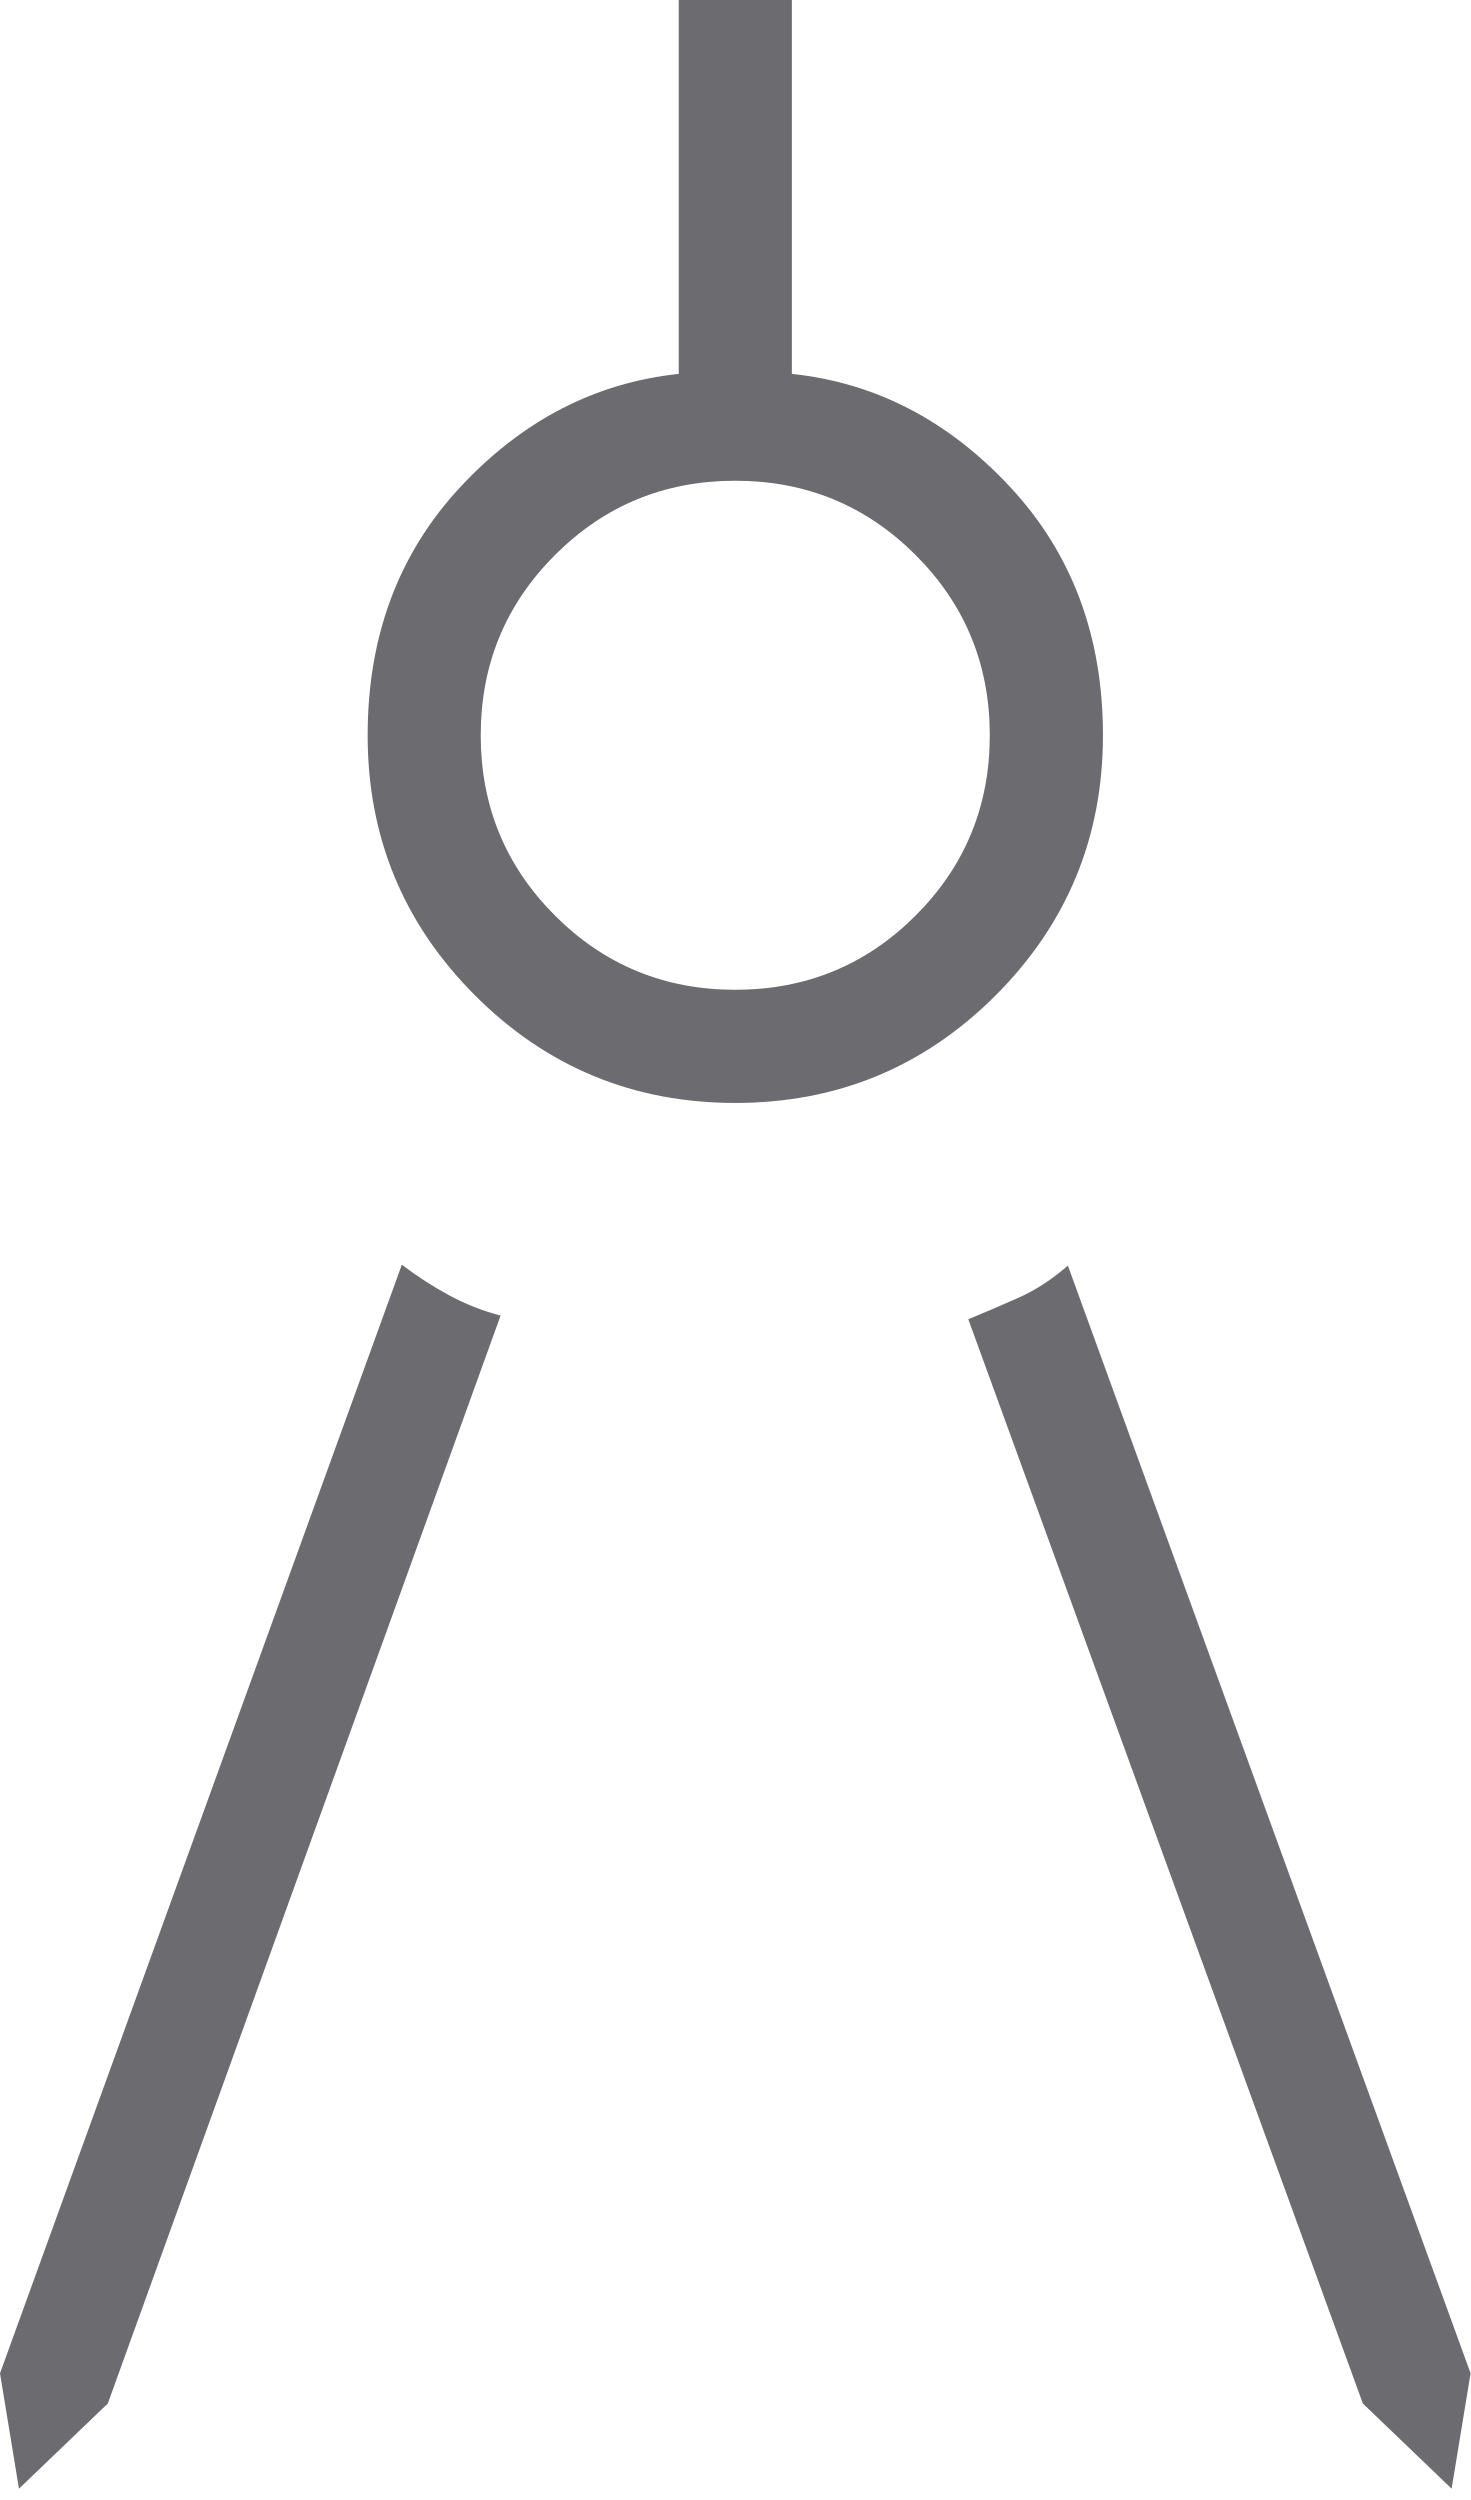
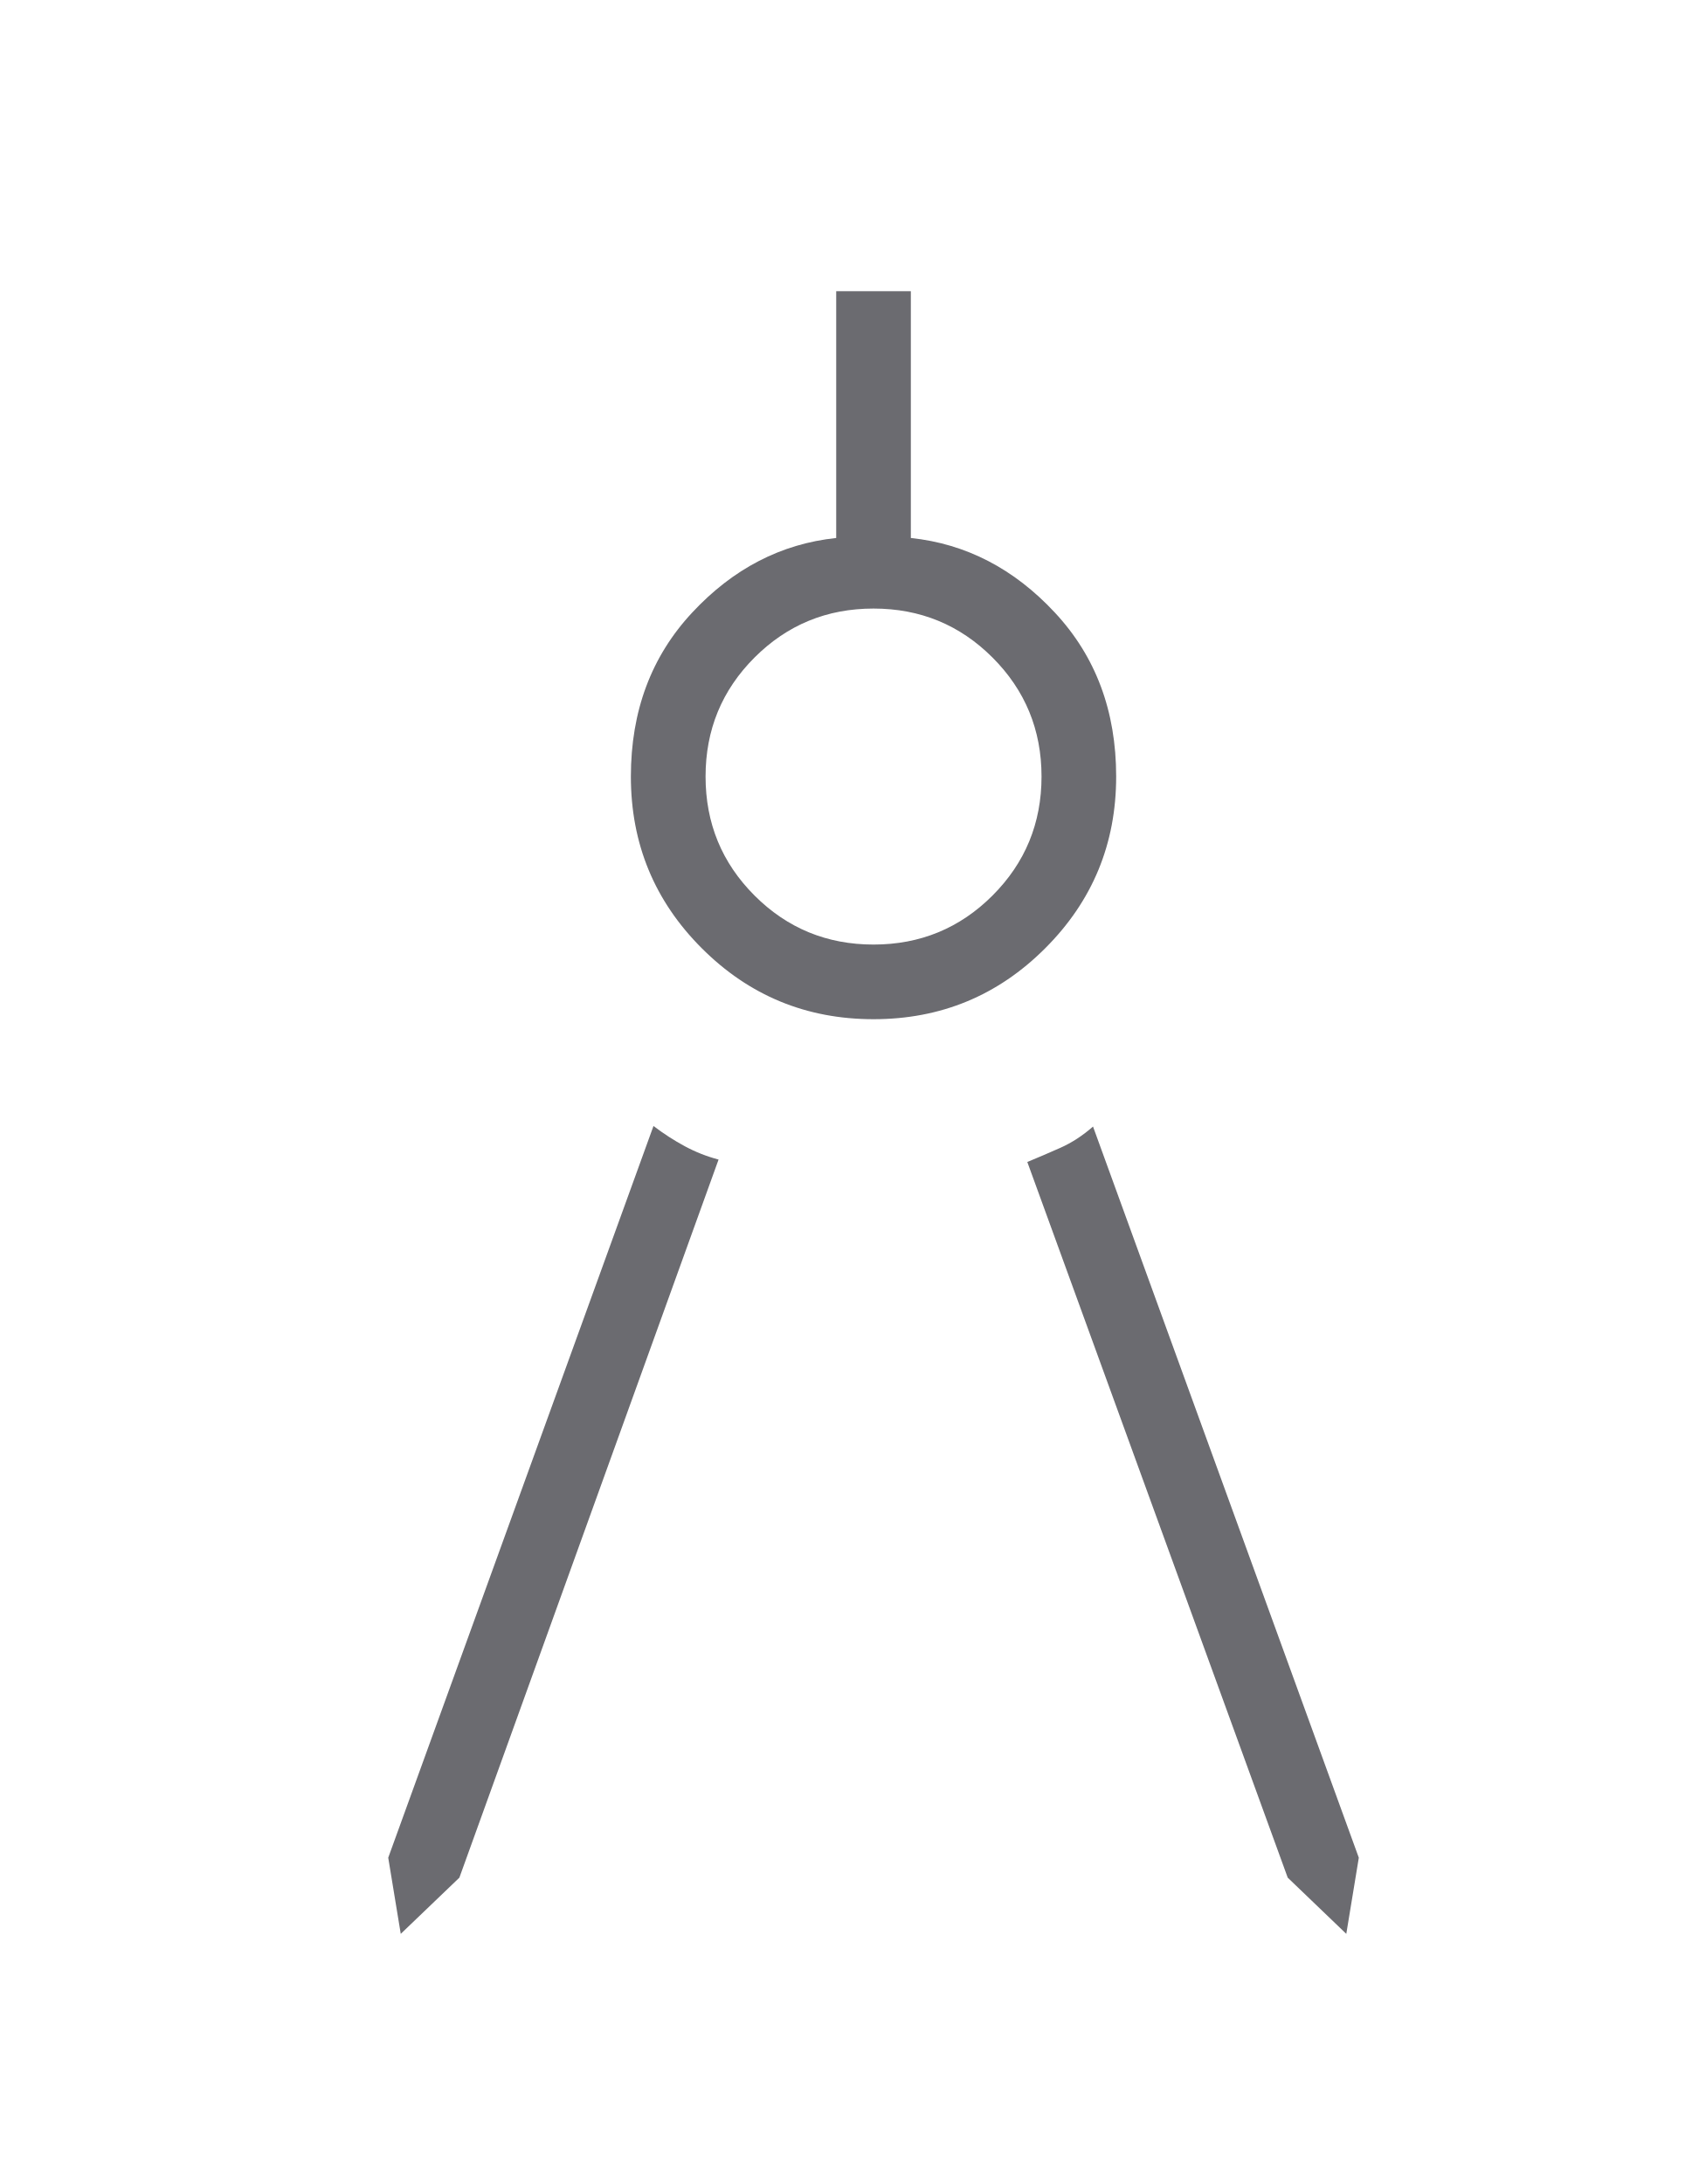
- <svg xmlns="http://www.w3.org/2000/svg" width="20" height="34" viewBox="0 0 20 34" fill="none">
-   <path d="M0.258 33.846L0 32.277L5.465 17.2C5.678 17.362 5.894 17.501 6.114 17.619C6.333 17.737 6.564 17.828 6.808 17.892L1.466 32.688L0.258 33.846ZM19.742 33.846L18.535 32.688L13.169 17.942C13.387 17.852 13.614 17.755 13.85 17.65C14.086 17.545 14.31 17.399 14.523 17.212L20 32.277L19.742 33.846ZM6.462 13.539C5.487 12.564 5 11.385 5 10C5 8.651 5.421 7.525 6.263 6.621C7.106 5.717 8.095 5.205 9.231 5.085V0H10.769V5.085C11.905 5.205 12.894 5.717 13.736 6.621C14.579 7.525 15 8.651 15 10C15 11.385 14.513 12.564 13.539 13.539C12.564 14.513 11.385 15 10 15C8.615 15 7.436 14.513 6.462 13.539ZM12.452 12.452C13.125 11.779 13.461 10.962 13.461 10C13.461 9.038 13.125 8.221 12.452 7.548C11.779 6.875 10.962 6.538 10 6.538C9.038 6.538 8.221 6.875 7.548 7.548C6.875 8.221 6.538 9.038 6.538 10C6.538 10.962 6.875 11.779 7.548 12.452C8.221 13.125 9.038 13.461 10 13.461C10.962 13.461 11.779 13.125 12.452 12.452Z" fill="#6B6B70" />
+ <svg xmlns="http://www.w3.org/2000/svg" width="35" height="45" viewBox="0 0 35 45" fill="none">
+   <path d="M8.258 39.846L8 38.277L13.466 23.2C13.678 23.362 13.894 23.501 14.114 23.619C14.333 23.737 14.564 23.828 14.807 23.892L9.466 38.688L8.258 39.846ZM27.742 39.846L26.535 38.688L21.169 23.942C21.387 23.852 21.614 23.755 21.85 23.65C22.086 23.545 22.31 23.399 22.523 23.212L28 38.277L27.742 39.846ZM14.461 19.538C13.487 18.564 13 17.385 13 16C13 14.651 13.421 13.525 14.264 12.621C15.106 11.717 16.095 11.205 17.231 11.085V6H18.769V11.085C19.905 11.205 20.894 11.717 21.736 12.621C22.579 13.525 23 14.651 23 16C23 17.385 22.513 18.564 21.538 19.538C20.564 20.513 19.385 21 18 21C16.615 21 15.436 20.513 14.461 19.538ZM20.452 18.452C21.125 17.779 21.462 16.962 21.462 16C21.462 15.038 21.125 14.221 20.452 13.548C19.779 12.875 18.962 12.539 18 12.539C17.038 12.539 16.221 12.875 15.548 13.548C14.875 14.221 14.539 15.038 14.539 16C14.539 16.962 14.875 17.779 15.548 18.452C16.221 19.125 17.038 19.462 18 19.462C18.962 19.462 19.779 19.125 20.452 18.452Z" fill="#6B6B70" />
</svg>
